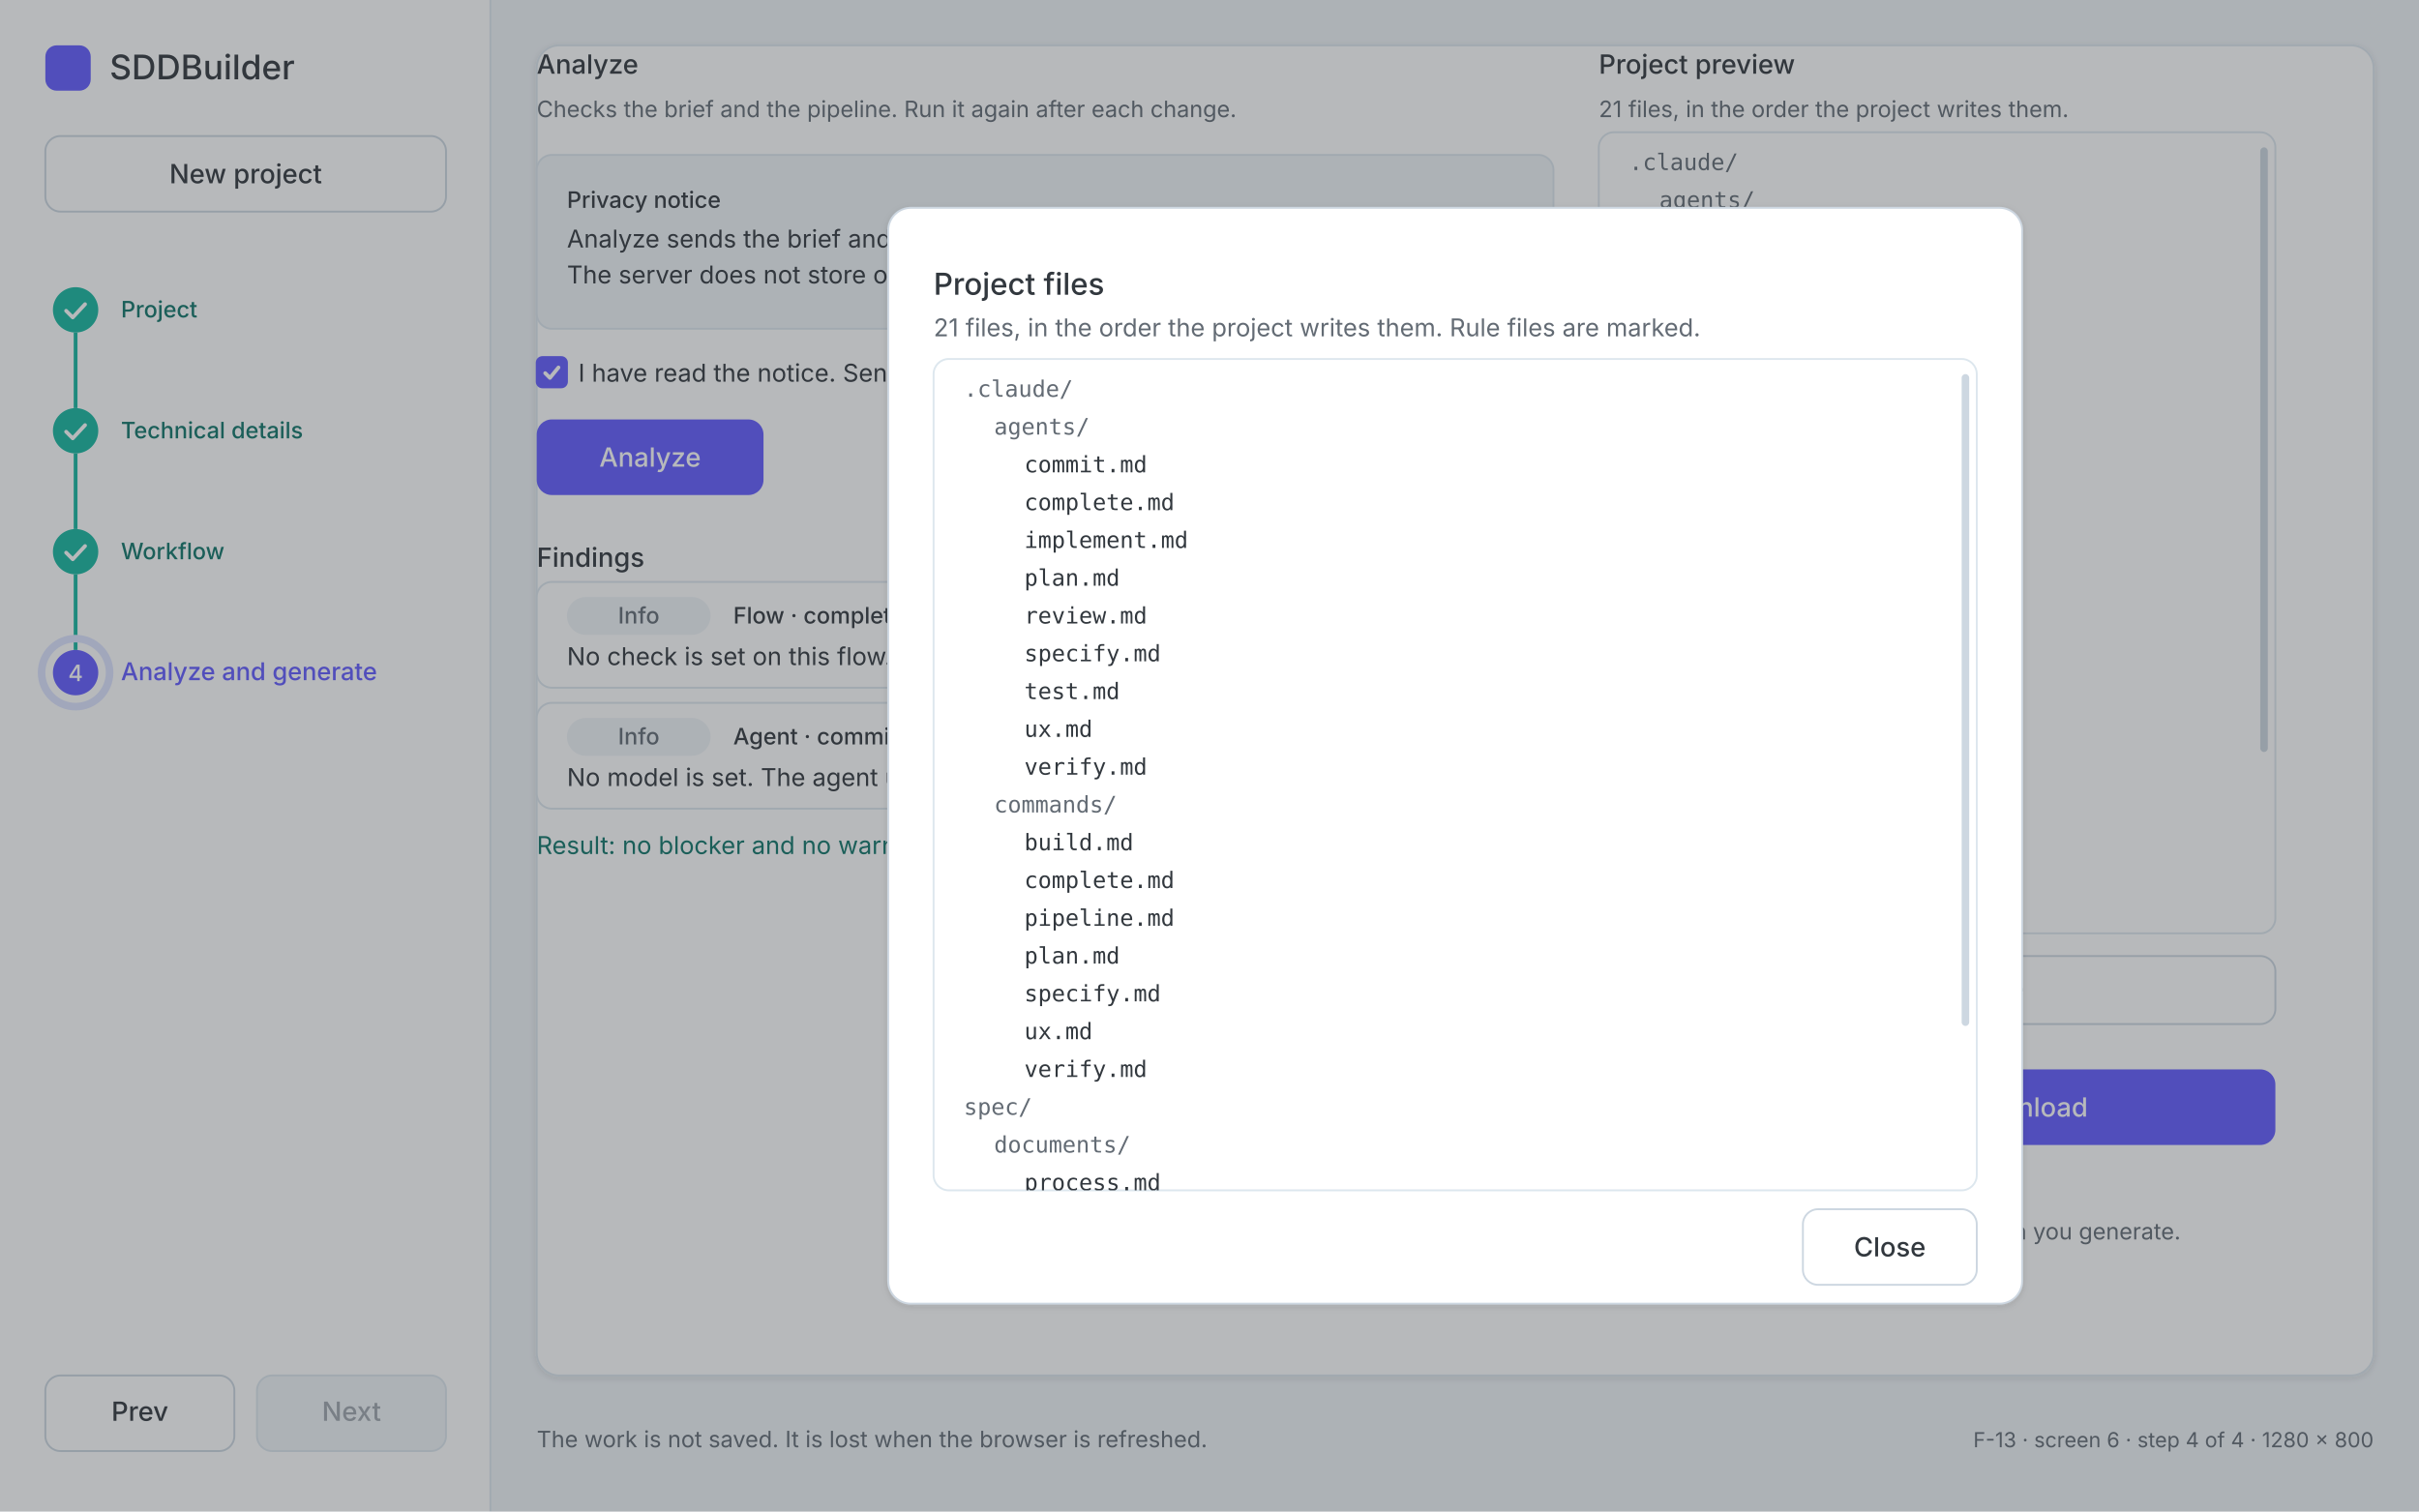
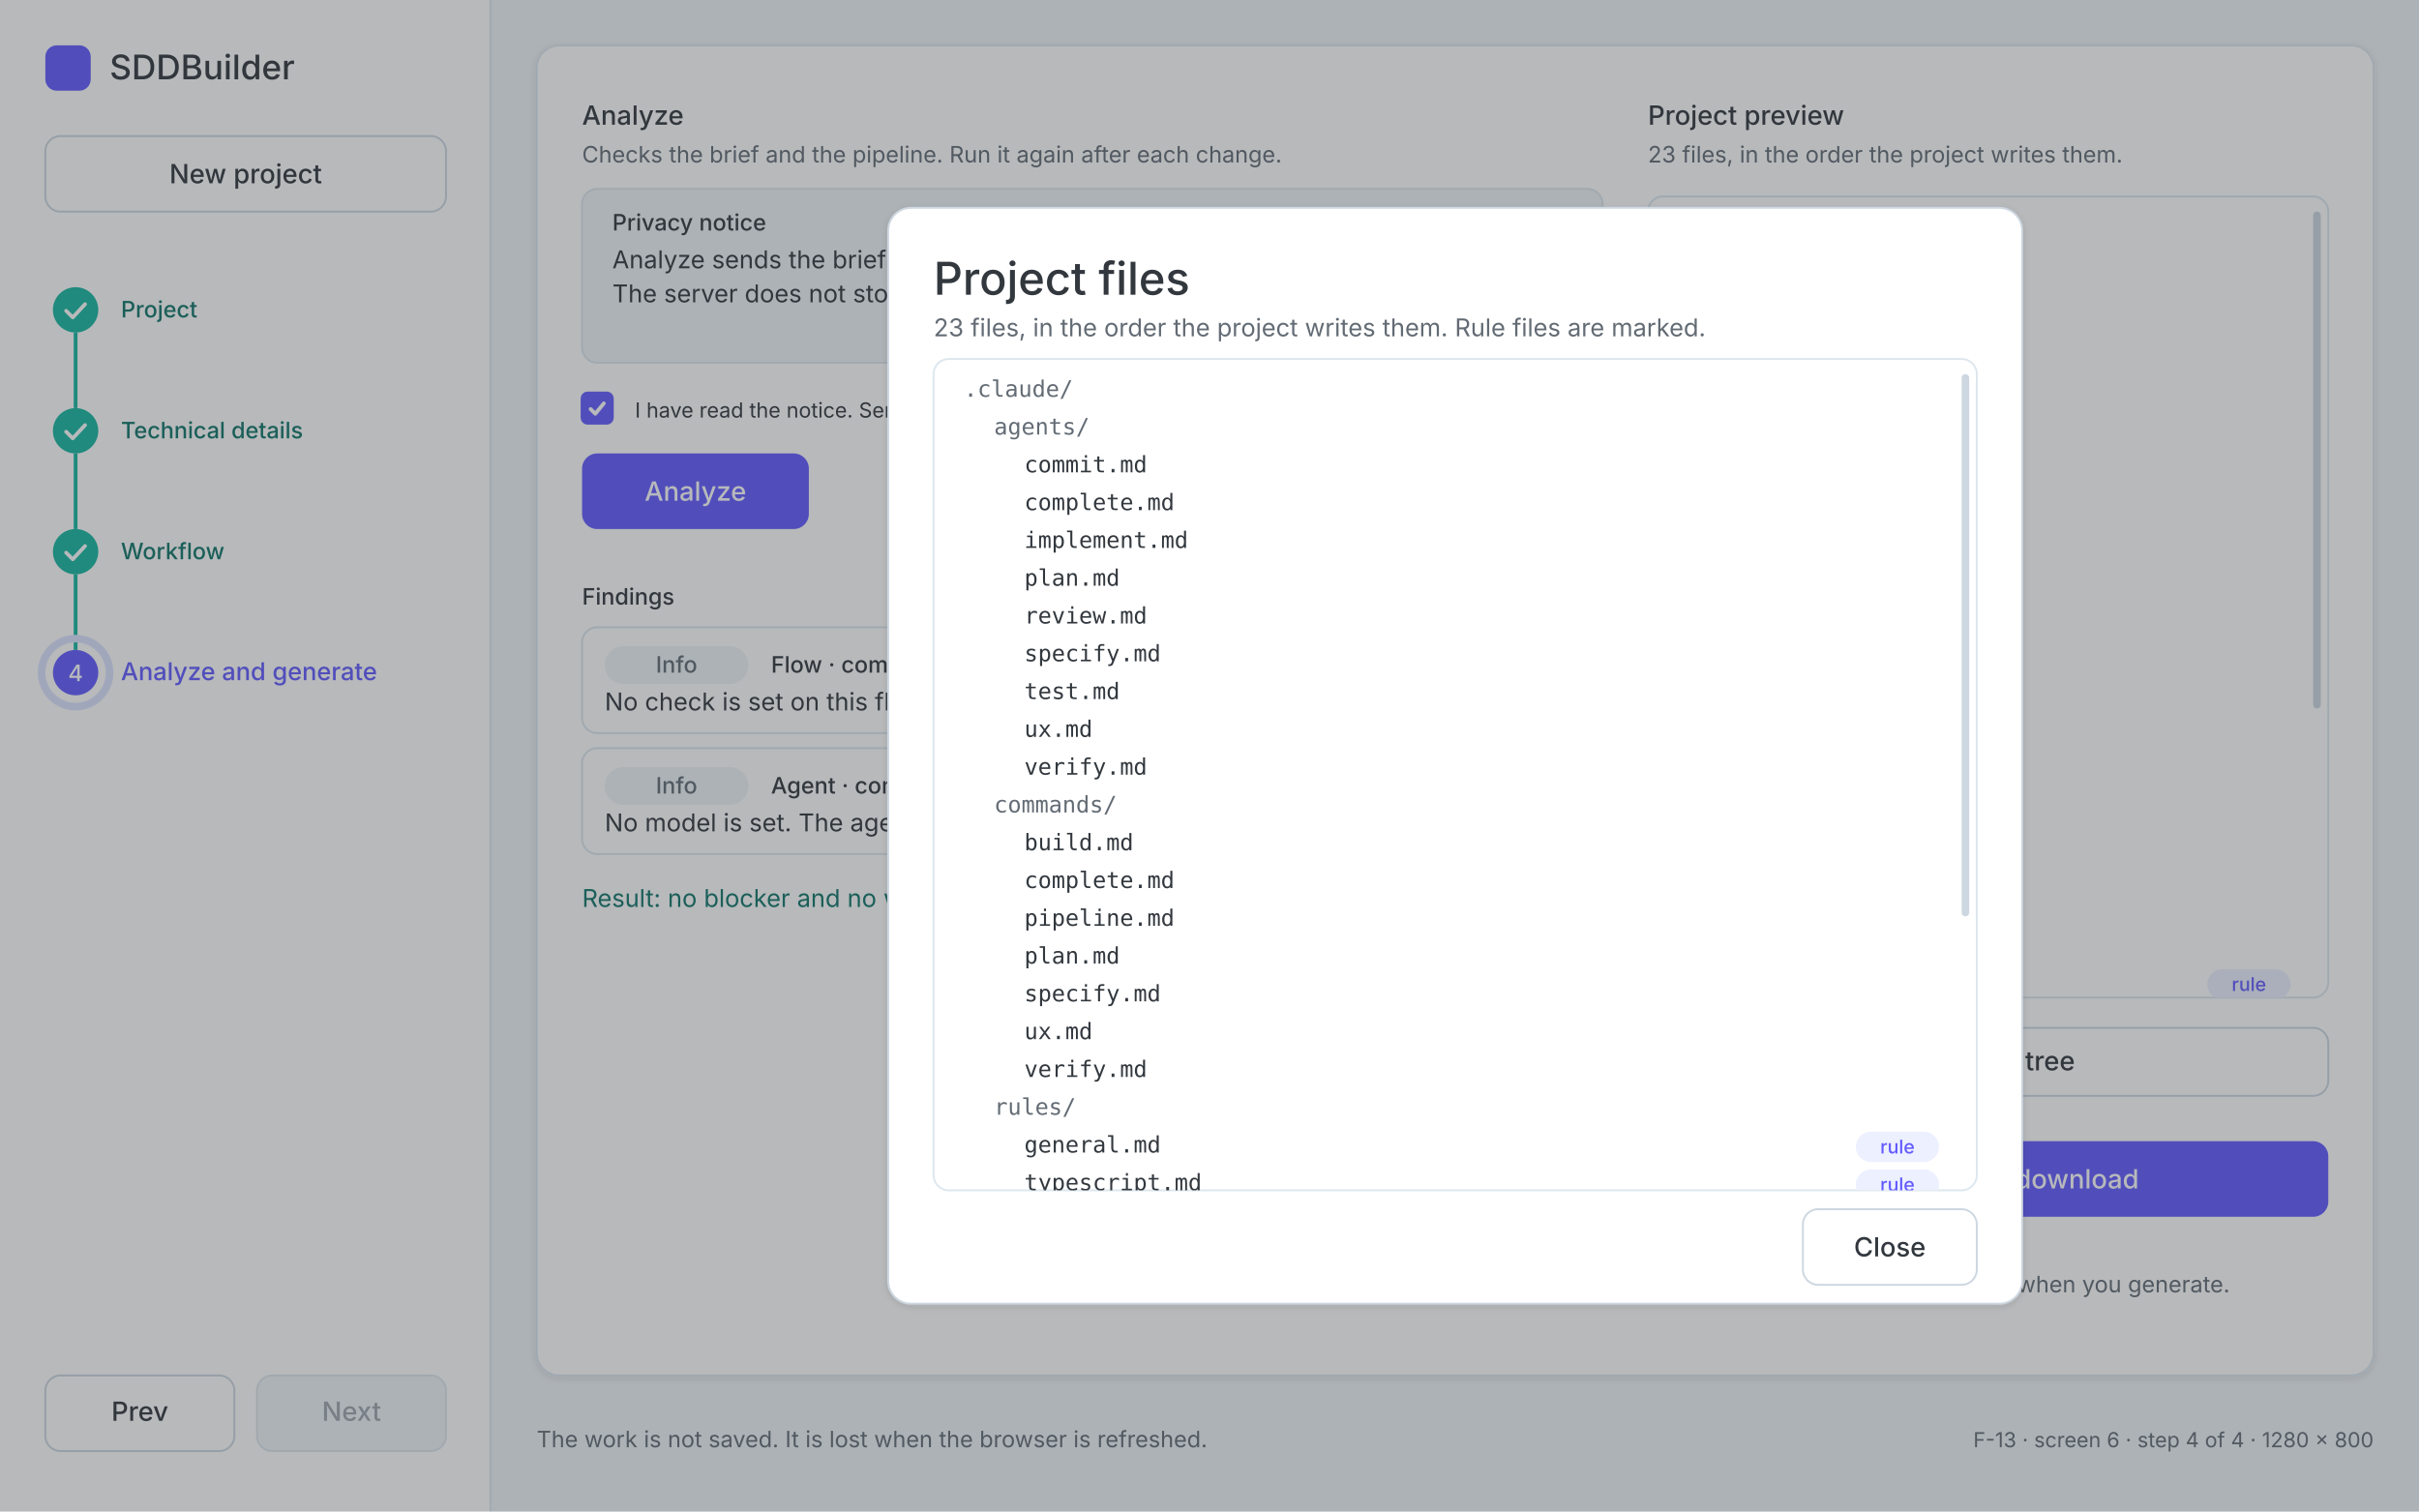
<svg xmlns="http://www.w3.org/2000/svg" width="1280" height="800" viewBox="0 0 1280 800">
  <defs>
    <filter id="sh" x="-5%" y="-5%" width="110%" height="115%">
      <feDropShadow dx="0" dy="1" stdDeviation="2" flood-color="#32383E" flood-opacity="0.12" />
    </filter>
  </defs>
  <style>
text{font-family:Inter,system-ui,-apple-system,"Segoe UI",sans-serif;font-size:13px;fill:#32383E}
.brand{font-size:18px;font-weight:500}
.btnText{font-size:14px;font-weight:500;fill:#FFFFFF}
.btnDark{font-size:14px;font-weight:500;fill:#32383E}
.navOff{font-size:14px;font-weight:500;fill:#9FA6AD}
- .h1{font-size:16px;font-weight:500}
+ .h1{font-size:24px;font-weight:500}
.h2{font-size:14px;font-weight:500}
.b12{font-size:12px;font-weight:500}
.muted{font-size:12px;fill:#636B74}
.caption{font-size:11px;fill:#636B74}
.label-cur{font-size:13px;font-weight:500;fill:#635BFF}
.label-done{font-size:12px;font-weight:500;fill:#107569}
.label-todo{font-size:12px;font-weight:500;fill:#636B74}
.num{font-size:12px;font-weight:500;fill:#FFFFFF}
.num-todo{font-size:12px;font-weight:500;fill:#636B74}
.disText{font-size:14px;font-weight:500;fill:#9FA6AD}
.pill{font-size:12px;font-weight:500}
.tree{font-family:"ui-monospace",Menlo,Consolas,monospace;font-size:12px;fill:#32383E}
.dir{fill:#636B74}
.tagT{font-size:10px;font-weight:500;fill:#635BFF}
.card{fill:#FFFFFF;stroke:#DDE7EE}
.btnP{fill:#635BFF}
.btn{fill:#FFFFFF;stroke:#CDD7E1}
.btnOff{fill:#F0F4F8;stroke:#DDE7EE}
.ring{fill:none;stroke:#DDE3FF;stroke-width:4}
.node-todo{fill:#FFFFFF;stroke:#CDD7E1;stroke-width:1.5}
.node-cur{fill:#635BFF}
.node-done{fill:#15B79F}
.check{fill:none;stroke:#FFFFFF;stroke-width:2;stroke-linecap:round;stroke-linejoin:round}
.line-todo{stroke:#CDD7E1;stroke-width:2}
.line-done{stroke:#15B79F;stroke-width:2}
.row{fill:#FFFFFF;stroke:#DDE7EE}
.panel{fill:#FFFFFF;stroke:#DDE7EE}
.thumb{fill:#CDD7E1}
</style>
  <rect width="1280" height="800" fill="#F0F4F8" />
  <rect x="0" y="0" width="260" height="800" fill="#FFFFFF" />
  <rect x="259" y="0" width="1" height="800" fill="#DDE7EE" />
  <rect x="24" y="24" width="24" height="24" rx="6" fill="#635BFF" />
  <text x="58" y="42" class="brand">SDDBuilder</text>
  <rect x="24" y="72" width="212" height="40" rx="8" class="btn" />
  <text x="130" y="97" class="btnDark" text-anchor="middle">New project</text>
  <line x1="40" y1="176" x2="40" y2="216" class="line-done" />
  <line x1="40" y1="240" x2="40" y2="280" class="line-done" />
  <line x1="40" y1="304" x2="40" y2="344" class="line-done" />
  <circle class="node-done" cx="40" cy="164" r="12" />
  <path class="check" d="M35 164.5 L38.5 168 L45 161" />
  <text class="label-done" x="64" y="168">Project</text>
  <circle class="node-done" cx="40" cy="228" r="12" />
  <path class="check" d="M35 228.5 L38.5 232 L45 225" />
  <text class="label-done" x="64" y="232">Technical details</text>
  <circle class="node-done" cx="40" cy="292" r="12" />
  <path class="check" d="M35 292.5 L38.5 296 L45 289" />
  <text class="label-done" x="64" y="296">Workflow</text>
  <circle class="ring" cx="40" cy="356" r="18" />
  <circle class="node-cur" cx="40" cy="356" r="12" />
  <text class="num" x="40" y="360.5" text-anchor="middle">4</text>
  <text class="label-cur" x="64" y="360">Analyze and generate</text>
  <g>
    <rect class="btn" x="24" y="728" width="100" height="40" rx="8" />
    <text class="btnDark" x="74" y="752" text-anchor="middle">Prev</text>
  </g>
  <g>
    <rect class="btnOff" x="136" y="728" width="100" height="40" rx="8" />
    <text class="navOff" x="186" y="752" text-anchor="middle">Next</text>
  </g>
  <rect x="284" y="24" width="972" height="704" rx="12" class="card" filter="url(#sh)" />
-   <text x="284" y="39" class="h2">Analyze</text>
-   <text x="284" y="62" class="muted">Checks the brief and the pipeline. Run it again after each change.</text>
-   <rect x="284" y="82" width="538" height="92" rx="8" fill="#F0F4F8" stroke="#DDE7EE" stroke-width="1" />
-   <text x="300" y="110" class="b12">Privacy notice</text>
-   <text x="300" y="131">Analyze sends the brief and the pipeline to the model provider for review.</text>
-   <text x="300" y="150">The server does not store or log the brief.</text>
-   <rect x="284" y="189" width="16" height="16" rx="3" fill="#635BFF" stroke="#635BFF" stroke-width="1" />
-   <path class="check" d="M288.5 197.5 L291 200 L295.5 194.5" />
-   <text x="306" y="202">I have read the notice. Send the brief for review.</text>
-   <rect x="284" y="222" width="120" height="40" rx="8" class="btnP" />
-   <text x="344" y="247" class="btnText" text-anchor="middle">Analyze</text>
-   <text x="284" y="300" class="h2">Findings</text>
-   <g>
-     <rect x="284" y="308" width="538" height="56" rx="8" class="row" />
-     <rect x="300" y="316" width="76" height="20" rx="10" fill="#F0F4F8" />
-     <text x="338" y="330" class="pill" text-anchor="middle" style="fill:#636B74">Info</text>
-     <text x="388" y="330" class="b12">Flow · complete</text>
-     <text x="300" y="352">No check is set on this flow.</text>
-   </g>
-   <g>
-     <rect x="284" y="372" width="538" height="56" rx="8" class="row" />
-     <rect x="300" y="380" width="76" height="20" rx="10" fill="#F0F4F8" />
-     <text x="338" y="394" class="pill" text-anchor="middle" style="fill:#636B74">Info</text>
-     <text x="388" y="394" class="b12">Agent · commit</text>
-     <text x="300" y="416">No model is set. The agent uses the default model.</text>
-   </g>
-   <text x="284" y="452" style="font-size:13px;fill:#107569">Result: no blocker and no warning. You can generate the project.</text>
-   <text x="846" y="39" class="h2">Project preview</text>
-   <text x="846" y="62" class="muted">21 files, in the order the project writes them.</text>
+   <text x="308" y="66" class="h2">Analyze</text>
+   <text x="308" y="86" class="muted">Checks the brief and the pipeline. Run it again after each change.</text>
+   <rect x="308" y="100" width="540" height="92" rx="8" fill="#F0F4F8" stroke="#DDE7EE" />
+   <text x="324" y="122" class="b12">Privacy notice</text>
+   <text x="324" y="142">Analyze sends the brief and the pipeline to the model provider for review.</text>
+   <text x="324" y="160">The server does not store or log the brief.</text>
+   <g>
+     <rect x="308" y="208" width="16" height="16" rx="3" fill="#635BFF" stroke="#635BFF" stroke-width="1.5" />
+     <path class="check" d="M312.5 216.5 L315 219 L319.5 213.5" />
+   </g>
+   <text x="336" y="221" style="font-size:11px">I have read the notice. Send the brief for review.</text>
+   <g>
+     <rect class="btnP" x="308" y="240" width="120" height="40" rx="8" />
+     <text class="btnText" x="368" y="265" text-anchor="middle">Analyze</text>
+   </g>
+   <text x="308" y="320" class="b12">Findings</text>
+   <g>
+     <rect class="row" x="308" y="332" width="540" height="56" rx="8" />
+     <rect x="320" y="342" width="76" height="20" rx="10" fill="#F0F4F8" />
+     <text class="pill" x="358" y="356" text-anchor="middle" style="fill:#636B74">Info</text>
+     <text x="408" y="356" class="b12">Flow · complete</text>
+     <text x="320" y="376">No check is set on this flow.</text>
+   </g>
+   <g>
+     <rect class="row" x="308" y="396" width="540" height="56" rx="8" />
+     <rect x="320" y="406" width="76" height="20" rx="10" fill="#F0F4F8" />
+     <text class="pill" x="358" y="420" text-anchor="middle" style="fill:#636B74">Info</text>
+     <text x="408" y="420" class="b12">Agent · commit</text>
+     <text x="320" y="440">No model is set. The agent uses the default model.</text>
+   </g>
+   <text x="308" y="480" style="fill:#107569">Result: no blocker and no warning. You can generate the project.</text>
+   <text x="872" y="66" class="h2">Project preview</text>
+   <text x="872" y="86" class="muted">23 files, in the order the project writes them.</text>
  <clipPath id="clipCol">
-     <rect x="846" y="70" width="358" height="424" rx="8" />
+     <rect x="872" y="104" width="360" height="424" rx="8" />
  </clipPath>
-   <rect class="panel" x="846" y="70" width="358" height="424" rx="8" />
+   <rect class="panel" x="872" y="104" width="360" height="424" rx="8" />
  <g clip-path="url(#clipCol)">
-     <text x="862" y="90" class="tree dir">.claude/</text>
-     <text x="878" y="110" class="tree dir">agents/</text>
-     <text x="894" y="130" class="tree">commit.md</text>
-     <text x="894" y="150" class="tree">complete.md</text>
-     <text x="894" y="170" class="tree">implement.md</text>
-     <text x="894" y="190" class="tree">plan.md</text>
-     <text x="894" y="210" class="tree">review.md</text>
-     <text x="894" y="230" class="tree">specify.md</text>
-     <text x="894" y="250" class="tree">test.md</text>
-     <text x="894" y="270" class="tree">ux.md</text>
-     <text x="894" y="290" class="tree">verify.md</text>
-     <text x="878" y="310" class="tree dir">commands/</text>
-     <text x="894" y="330" class="tree">build.md</text>
-     <text x="894" y="350" class="tree">complete.md</text>
-     <text x="894" y="370" class="tree">pipeline.md</text>
-     <text x="894" y="390" class="tree">plan.md</text>
-     <text x="894" y="410" class="tree">specify.md</text>
-     <text x="894" y="430" class="tree">ux.md</text>
-     <text x="894" y="450" class="tree">verify.md</text>
-     <text x="862" y="470" class="tree dir">spec/</text>
-     <text x="878" y="490" class="tree dir">documents/</text>
-     <text x="894" y="510" class="tree">process.md</text>
-     <text x="878" y="530" class="tree dir">specifications/</text>
-     <text x="894" y="550" class="tree dir">F-00-template/</text>
-     <text x="910" y="570" class="tree">plan.md</text>
-     <text x="910" y="590" class="tree">progress.md</text>
-     <text x="910" y="610" class="tree">stories.md</text>
-     <text x="862" y="630" class="tree">CLAUDE.md</text>
-   </g>
-   <rect class="thumb" x="1196" y="78" width="4" height="320" rx="2" />
-   <g>
-     <rect x="846" y="506" width="358" height="36" rx="8" class="btn" />
-     <text x="1025.0" y="528" class="btnDark" text-anchor="middle">Show full tree</text>
-   </g>
-   <rect x="846" y="566" width="358" height="40" rx="8" class="btnP" />
-   <text x="1025.0" y="591" class="btnText" text-anchor="middle">Generate and download</text>
-   <text x="846" y="656" class="muted">Contents are written by the model when you generate.</text>
+     <text x="888" y="124" class="tree dir">.claude/</text>
+     <text x="904" y="144" class="tree dir">agents/</text>
+     <text x="920" y="164" class="tree">commit.md</text>
+     <text x="920" y="184" class="tree">complete.md</text>
+     <text x="920" y="204" class="tree">implement.md</text>
+     <text x="920" y="224" class="tree">plan.md</text>
+     <text x="920" y="244" class="tree">review.md</text>
+     <text x="920" y="264" class="tree">specify.md</text>
+     <text x="920" y="284" class="tree">test.md</text>
+     <text x="920" y="304" class="tree">ux.md</text>
+     <text x="920" y="324" class="tree">verify.md</text>
+     <text x="904" y="344" class="tree dir">commands/</text>
+     <text x="920" y="364" class="tree">build.md</text>
+     <text x="920" y="384" class="tree">complete.md</text>
+     <text x="920" y="404" class="tree">pipeline.md</text>
+     <text x="920" y="424" class="tree">plan.md</text>
+     <text x="920" y="444" class="tree">specify.md</text>
+     <text x="920" y="464" class="tree">ux.md</text>
+     <text x="920" y="484" class="tree">verify.md</text>
+     <text x="904" y="504" class="tree dir">rules/</text>
+     <text x="920" y="524" class="tree">general.md</text>
+     <rect x="1168" y="513" width="44" height="16" rx="8" fill="#ECF0FF" />
+     <text class="tagT" x="1190" y="524.5" text-anchor="middle">rule</text>
+     <text x="920" y="544" class="tree">typescript.md</text>
+     <rect x="1168" y="533" width="44" height="16" rx="8" fill="#ECF0FF" />
+     <text class="tagT" x="1190" y="544.5" text-anchor="middle">rule</text>
+     <text x="888" y="564" class="tree">CLAUDE.md</text>
+     <text x="888" y="584" class="tree dir">spec/</text>
+     <text x="904" y="604" class="tree dir">documents/</text>
+     <text x="920" y="624" class="tree">process.md</text>
+     <text x="904" y="644" class="tree dir">specifications/</text>
+     <text x="920" y="664" class="tree dir">F-00-template/</text>
+     <text x="936" y="684" class="tree">plan.md</text>
+     <text x="936" y="704" class="tree">progress.md</text>
+     <text x="936" y="724" class="tree">stories.md</text>
+   </g>
+   <rect class="thumb" x="1224" y="112" width="4" height="263" rx="2" />
+   <g>
+     <rect class="btn" x="872" y="544" width="360" height="36" rx="8" />
+     <text class="btnDark" x="1052" y="566.5" text-anchor="middle">Show full tree</text>
+   </g>
+   <g>
+     <rect class="btnP" x="872" y="604" width="360" height="40" rx="8" />
+     <text class="btnText" x="1052" y="629" text-anchor="middle">Generate and download</text>
+   </g>
+   <text x="872" y="684" class="muted">Contents are written by the model when you generate.</text>
  <text x="284" y="766" class="muted">The work is not saved. It is lost when the browser is refreshed.</text>
  <text x="1256" y="766" class="caption" text-anchor="end">F-13 · screen 6 · step 4 of 4 · 1280 × 800</text>
  <rect x="0" y="0" width="1280" height="800" fill="#32383E" fill-opacity="0.35" />
  <rect x="470" y="110" width="600" height="580" rx="12" fill="#FFFFFF" stroke="#CDD7E1" stroke-width="1" filter="url(#sh)" />
  <text x="494" y="156" class="h1">Project files</text>
-   <text x="494" y="178" class="muted" style="font-size:13px">21 files, in the order the project writes them. Rule files are marked.</text>
+   <text x="494" y="178" class="muted" style="font-size:13px">23 files, in the order the project writes them. Rule files are marked.</text>
  <clipPath id="clipDlg">
    <rect x="494" y="190" width="552" height="440" rx="8" />
  </clipPath>
  <rect class="panel" x="494" y="190" width="552" height="440" rx="8" />
  <g clip-path="url(#clipDlg)">
    <text x="510" y="210" class="tree dir">.claude/</text>
    <text x="526" y="230" class="tree dir">agents/</text>
    <text x="542" y="250" class="tree">commit.md</text>
    <text x="542" y="270" class="tree">complete.md</text>
    <text x="542" y="290" class="tree">implement.md</text>
    <text x="542" y="310" class="tree">plan.md</text>
    <text x="542" y="330" class="tree">review.md</text>
    <text x="542" y="350" class="tree">specify.md</text>
    <text x="542" y="370" class="tree">test.md</text>
    <text x="542" y="390" class="tree">ux.md</text>
    <text x="542" y="410" class="tree">verify.md</text>
    <text x="526" y="430" class="tree dir">commands/</text>
    <text x="542" y="450" class="tree">build.md</text>
    <text x="542" y="470" class="tree">complete.md</text>
    <text x="542" y="490" class="tree">pipeline.md</text>
    <text x="542" y="510" class="tree">plan.md</text>
    <text x="542" y="530" class="tree">specify.md</text>
    <text x="542" y="550" class="tree">ux.md</text>
    <text x="542" y="570" class="tree">verify.md</text>
-     <text x="510" y="590" class="tree dir">spec/</text>
-     <text x="526" y="610" class="tree dir">documents/</text>
-     <text x="542" y="630" class="tree">process.md</text>
-     <text x="526" y="650" class="tree dir">specifications/</text>
-     <text x="542" y="670" class="tree dir">F-00-template/</text>
-     <text x="558" y="690" class="tree">plan.md</text>
-     <text x="558" y="710" class="tree">progress.md</text>
-     <text x="558" y="730" class="tree">stories.md</text>
-     <text x="510" y="750" class="tree">CLAUDE.md</text>
-   </g>
-   <rect class="thumb" x="1038" y="198" width="4" height="345" rx="2" />
+     <text x="526" y="590" class="tree dir">rules/</text>
+     <text x="542" y="610" class="tree">general.md</text>
+     <rect x="982" y="599" width="44" height="16" rx="8" fill="#ECF0FF" />
+     <text class="tagT" x="1004" y="610.5" text-anchor="middle">rule</text>
+     <text x="542" y="630" class="tree">typescript.md</text>
+     <rect x="982" y="619" width="44" height="16" rx="8" fill="#ECF0FF" />
+     <text class="tagT" x="1004" y="630.5" text-anchor="middle">rule</text>
+     <text x="510" y="650" class="tree">CLAUDE.md</text>
+     <text x="510" y="670" class="tree dir">spec/</text>
+     <text x="526" y="690" class="tree dir">documents/</text>
+     <text x="542" y="710" class="tree">process.md</text>
+     <text x="526" y="730" class="tree dir">specifications/</text>
+     <text x="542" y="750" class="tree dir">F-00-template/</text>
+     <text x="558" y="770" class="tree">plan.md</text>
+     <text x="558" y="790" class="tree">progress.md</text>
+     <text x="558" y="810" class="tree">stories.md</text>
+   </g>
+   <rect class="thumb" x="1038" y="198" width="4" height="287" rx="2" />
  <g>
    <rect class="btn" x="954" y="640" width="92" height="40" rx="8" />
    <text class="btnDark" x="1000" y="665" text-anchor="middle">Close</text>
  </g>
</svg>
